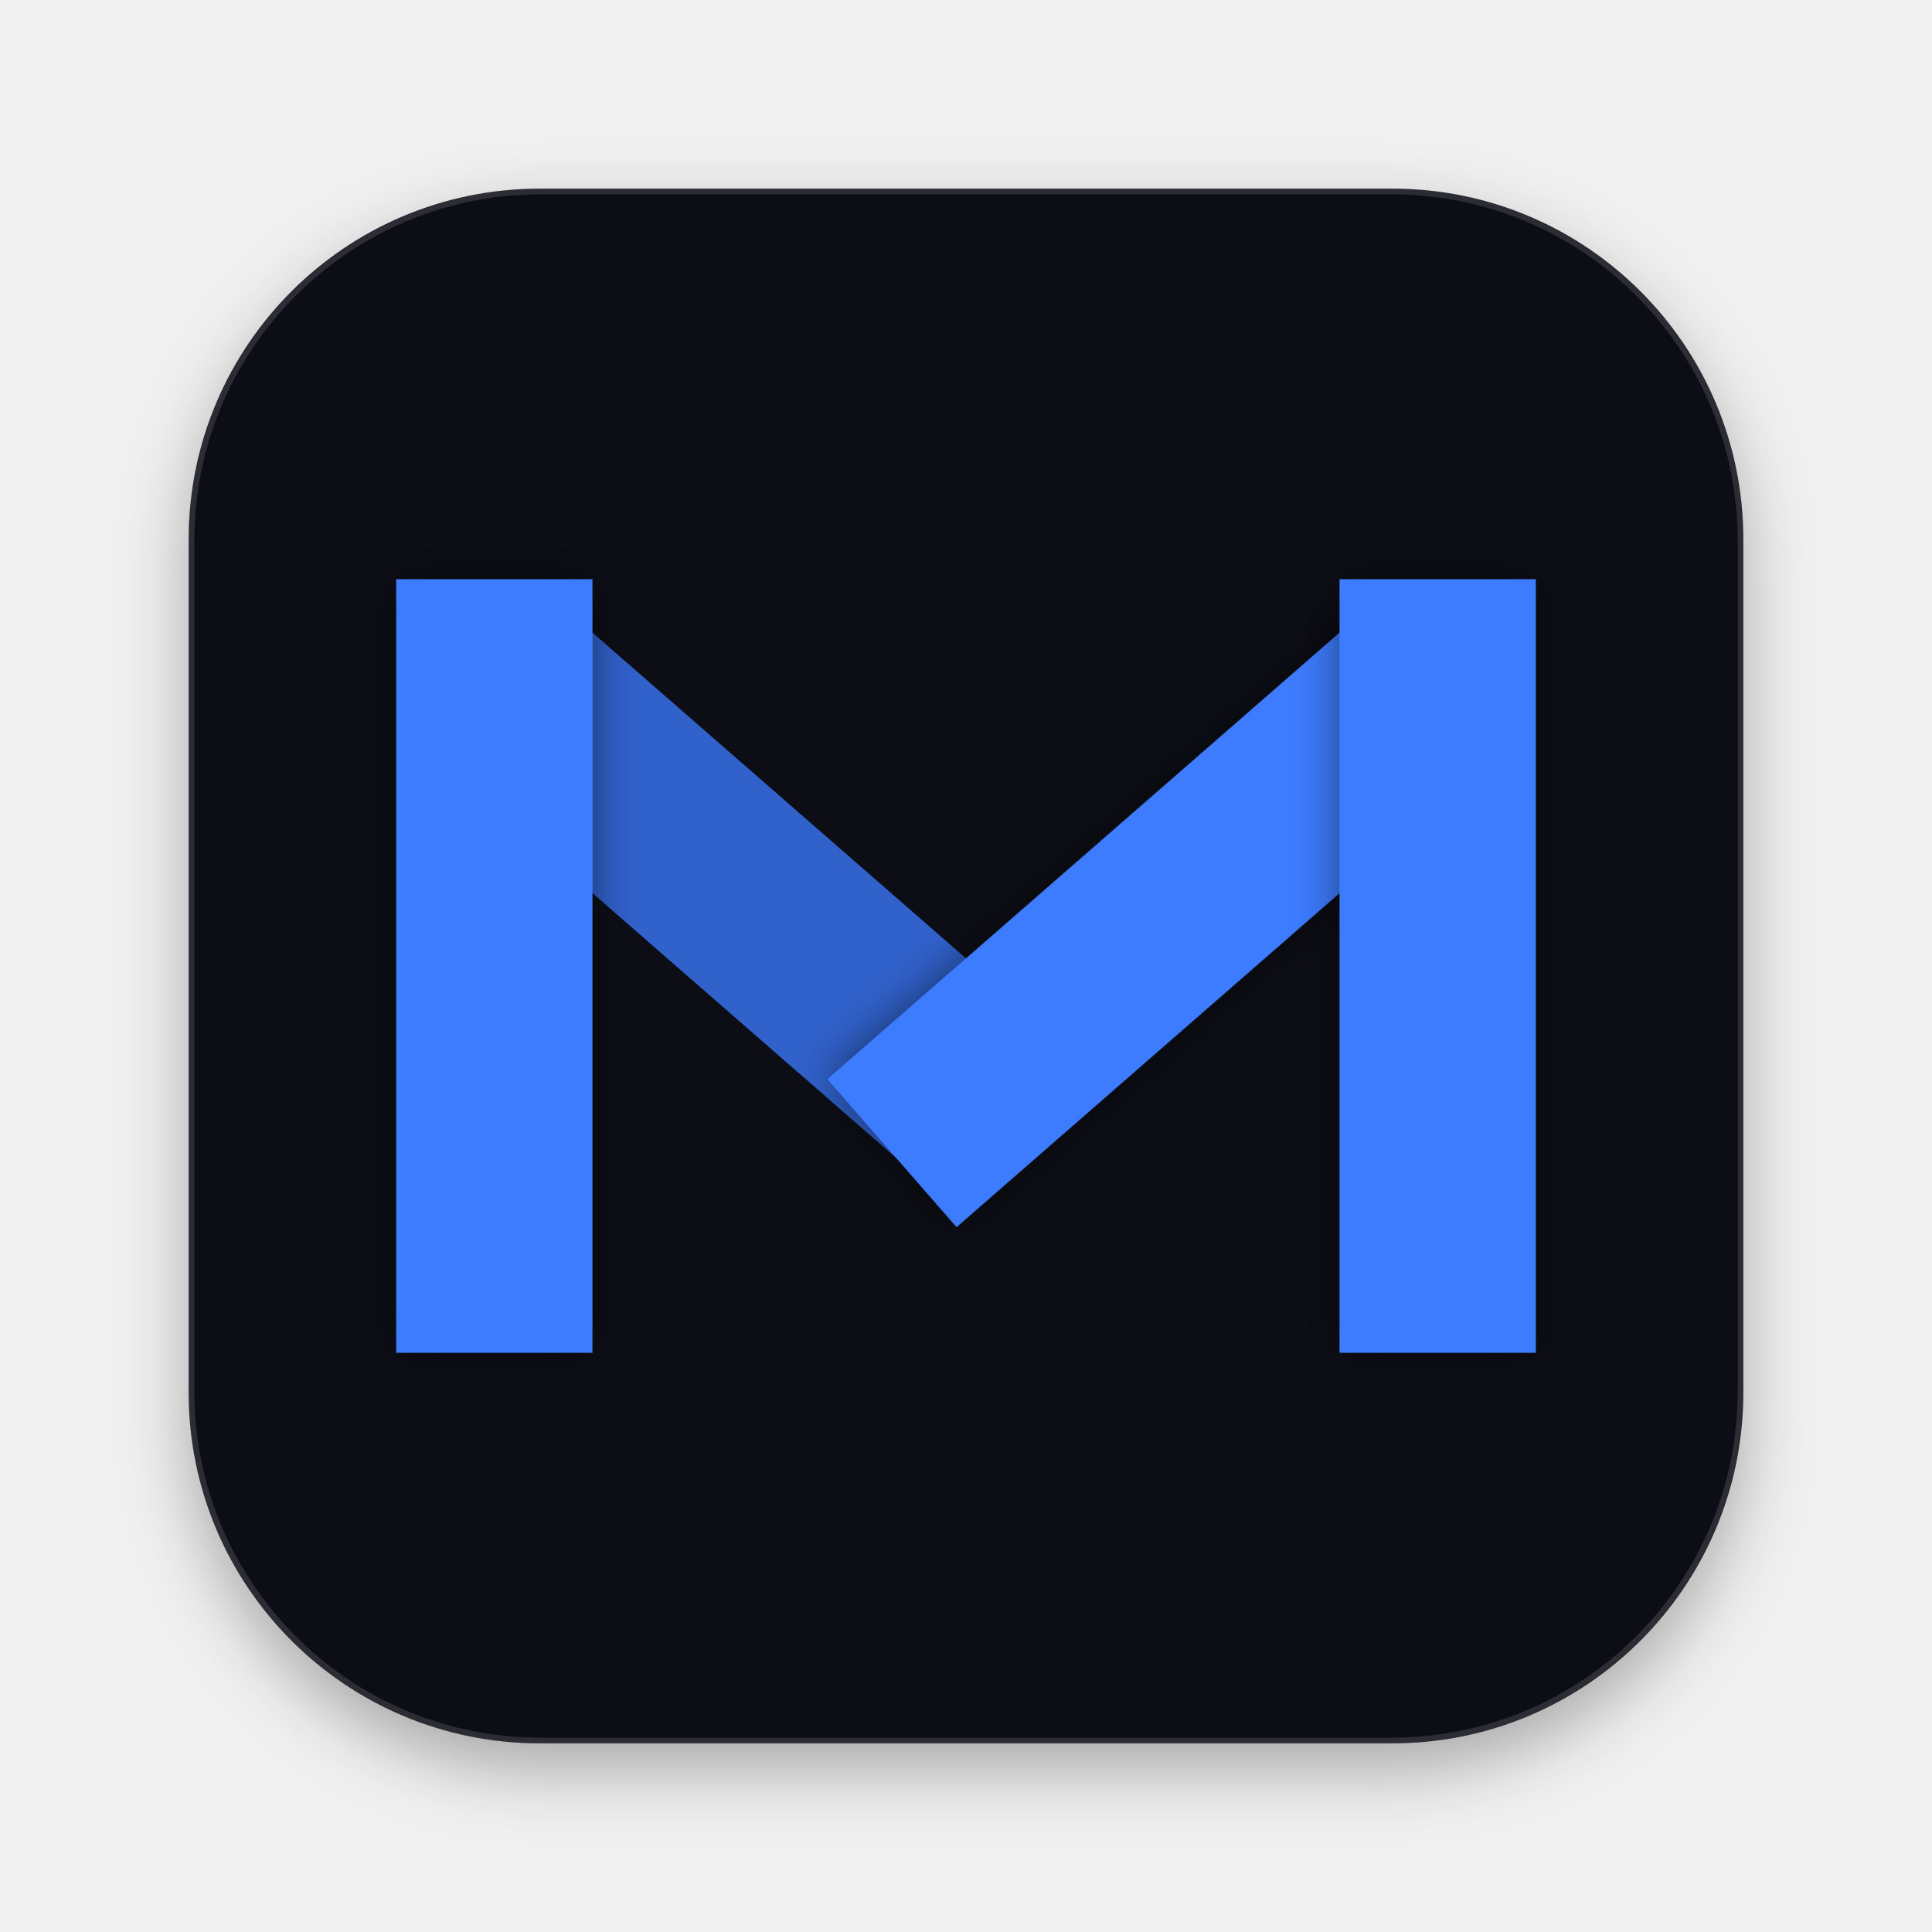
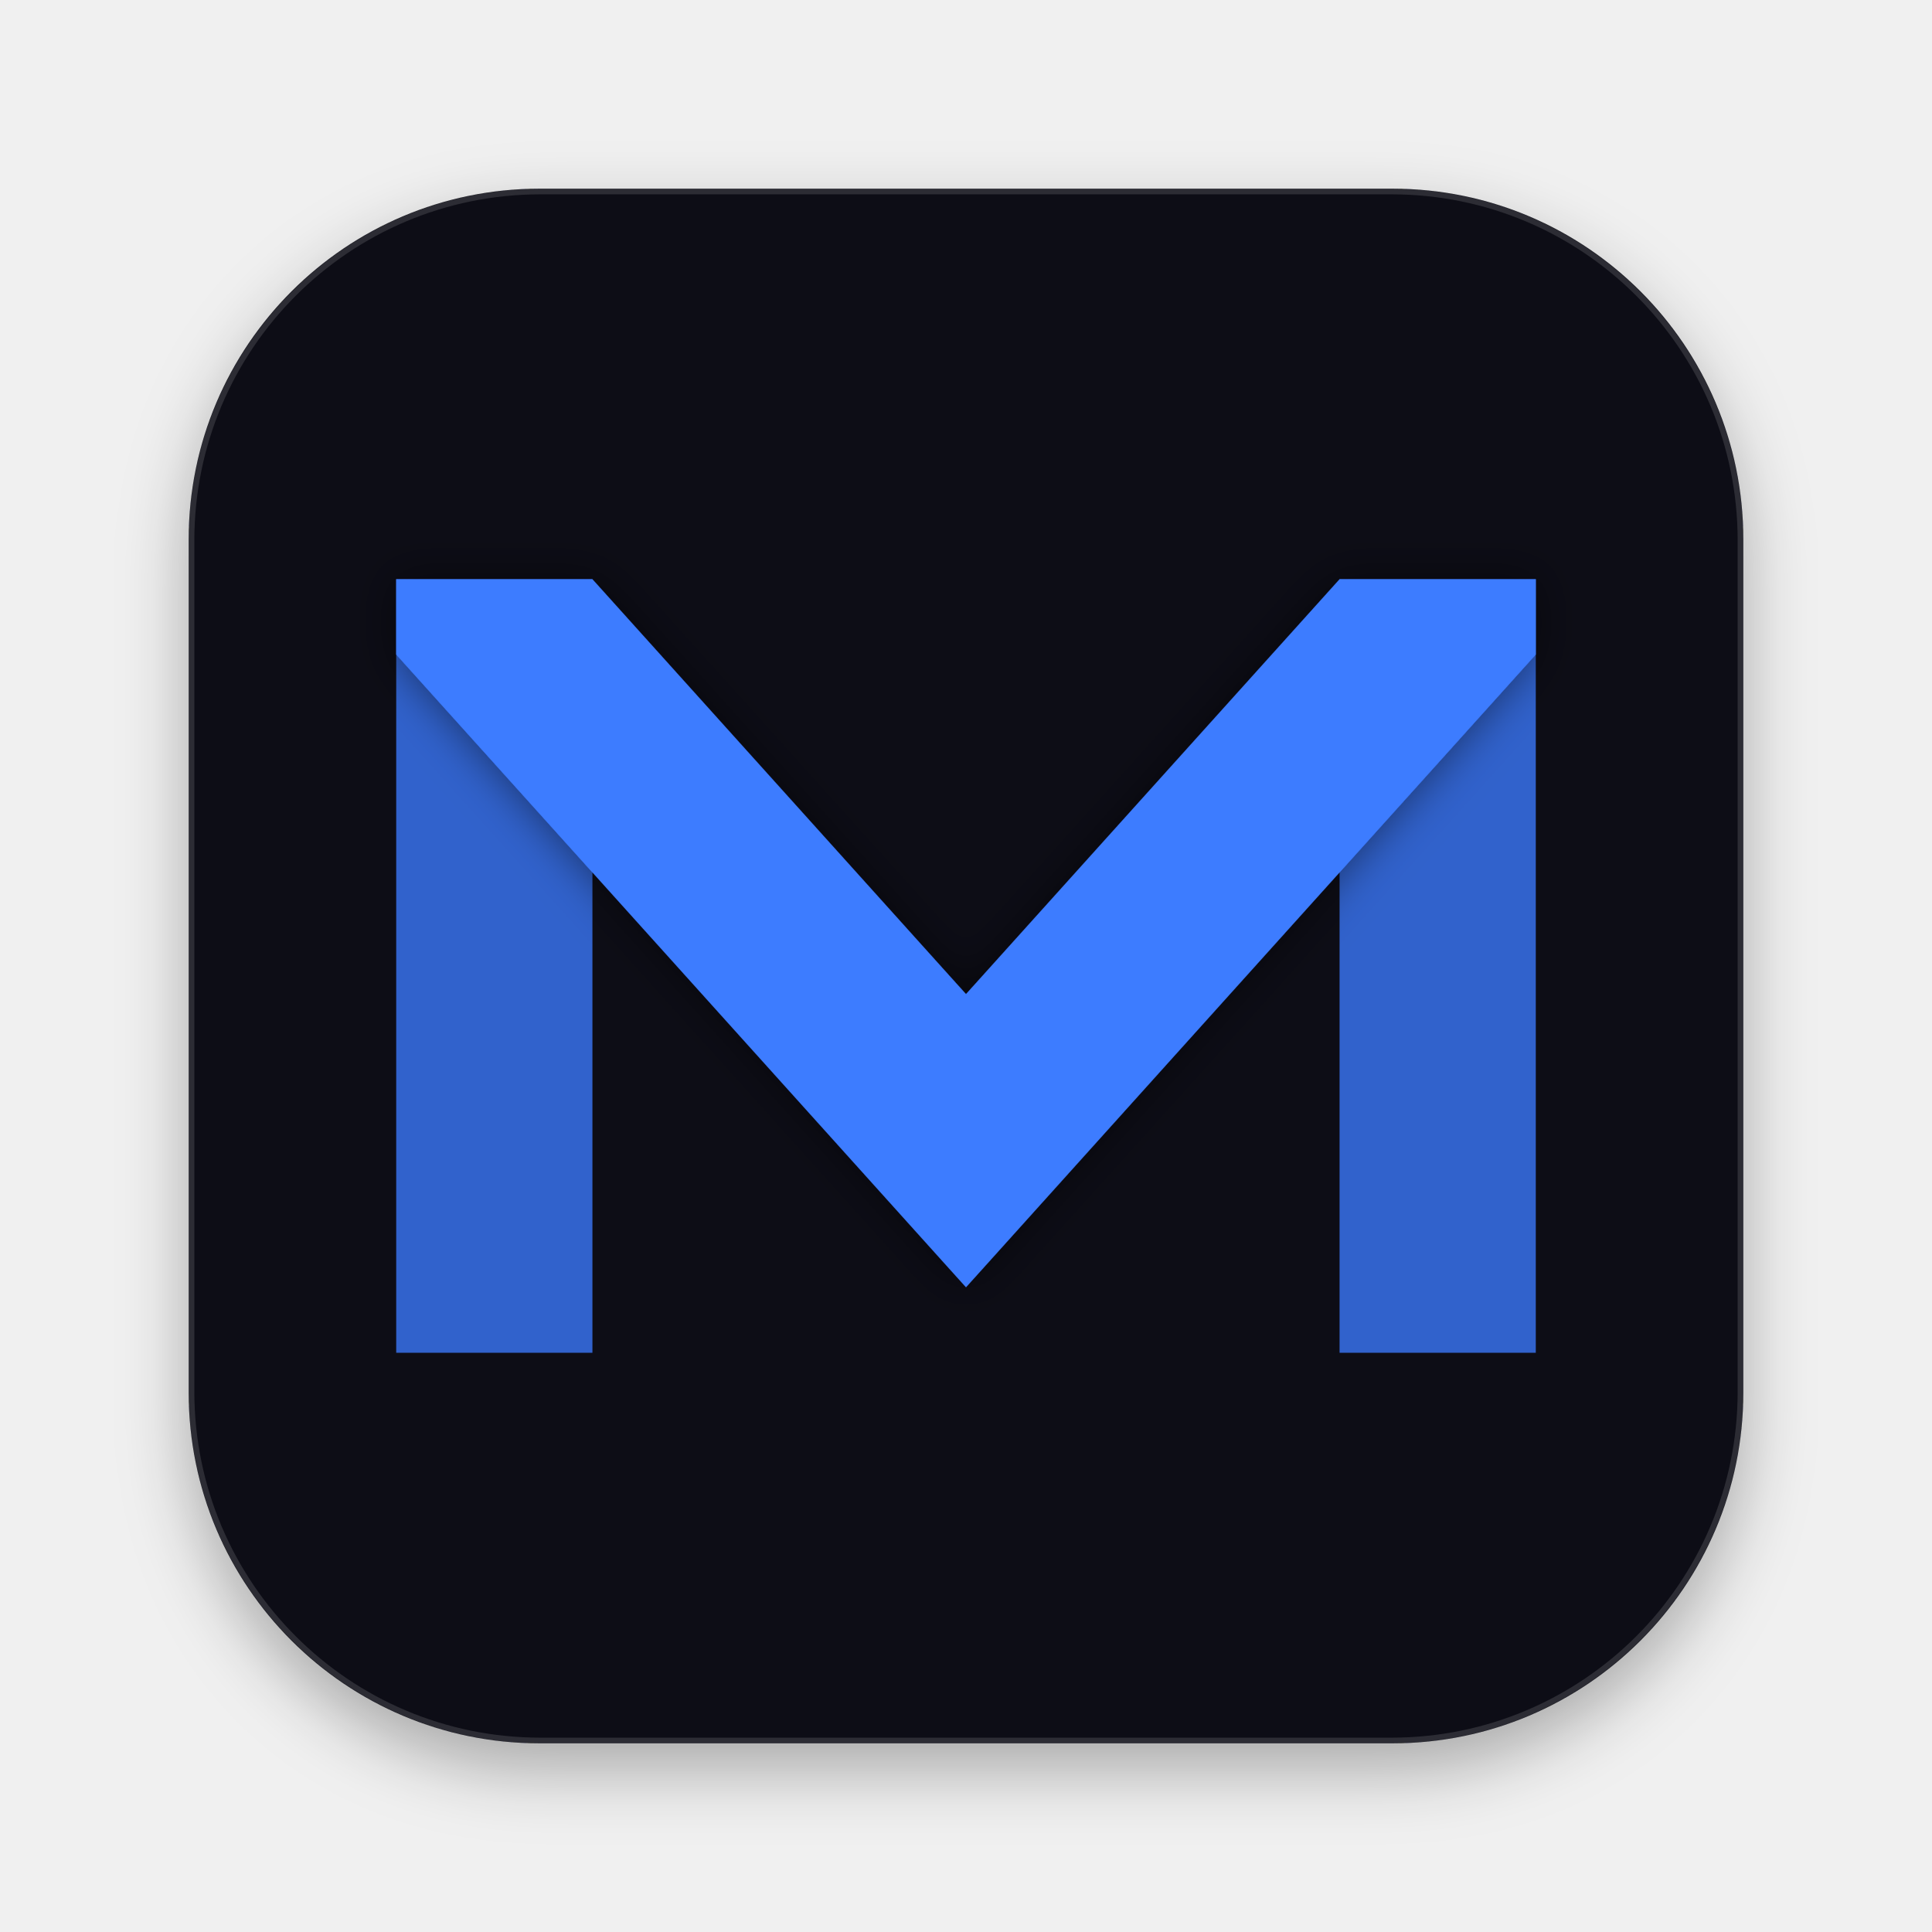
<svg xmlns="http://www.w3.org/2000/svg" width="1024" height="1024" viewBox="0 0 1024 1024">
  <defs>
    <filter id="shadow" x="-20%" y="-20%" width="140%" height="150%">
      <feDropShadow dx="0" dy="14" stdDeviation="18" flood-color="#000" flood-opacity="0.30" />
    </filter>
    <filter id="fold" x="-30%" y="-30%" width="160%" height="160%">
      <feDropShadow dx="0" dy="0" stdDeviation="12" flood-color="#000" flood-opacity="0.5" />
    </filter>
  </defs>
  <rect x="100" y="100" width="824" height="824" rx="186" fill="#0d0f14" filter="url(#shadow)" />
  <rect x="101.5" y="101.5" width="821" height="821" rx="185" fill="none" stroke="#ffffff" stroke-opacity="0.13" stroke-width="3" />
-   <path d="M 227.8 398.2 L 477.8 616.2 L 546.2 537.8 L 296.2 319.8 Z" fill="#3162cc" />
-   <path d="M 507.0 650.4 L 796.2 398.2 L 727.8 319.8 L 438.6 572.0 Z" fill="#3d7bff" filter="url(#fold)" />
-   <path d="M 314.0 717.0 L 314.0 307.0 L 210.0 307.0 L 210.0 717.0 Z" fill="#3d7bff" filter="url(#fold)" />
-   <path d="M 710.0 307.0 L 710.0 717.0 L 814.0 717.0 L 814.0 307.0 Z" fill="#3d7bff" filter="url(#fold)" />
+   <path d="M 210.0 717.0 L 210.0 307.0 L 314.0 307.0 L 314.0 717.0 Z" fill="#3162cc" />
+   <path d="M 710.0 717.0 L 710.0 307.0 L 814.0 307.0 L 814.0 717.0 Z" fill="#3162cc" />
+   <path d="M 210.0 346.9 L 210.0 307.0 L 314.0 307.0 L 512.0 526.9 L 710.0 307.0 L 814.0 307.0 L 814.0 346.9 L 512.0 682.3 Z" fill="#3d7bff" filter="url(#fold)" />
</svg>
